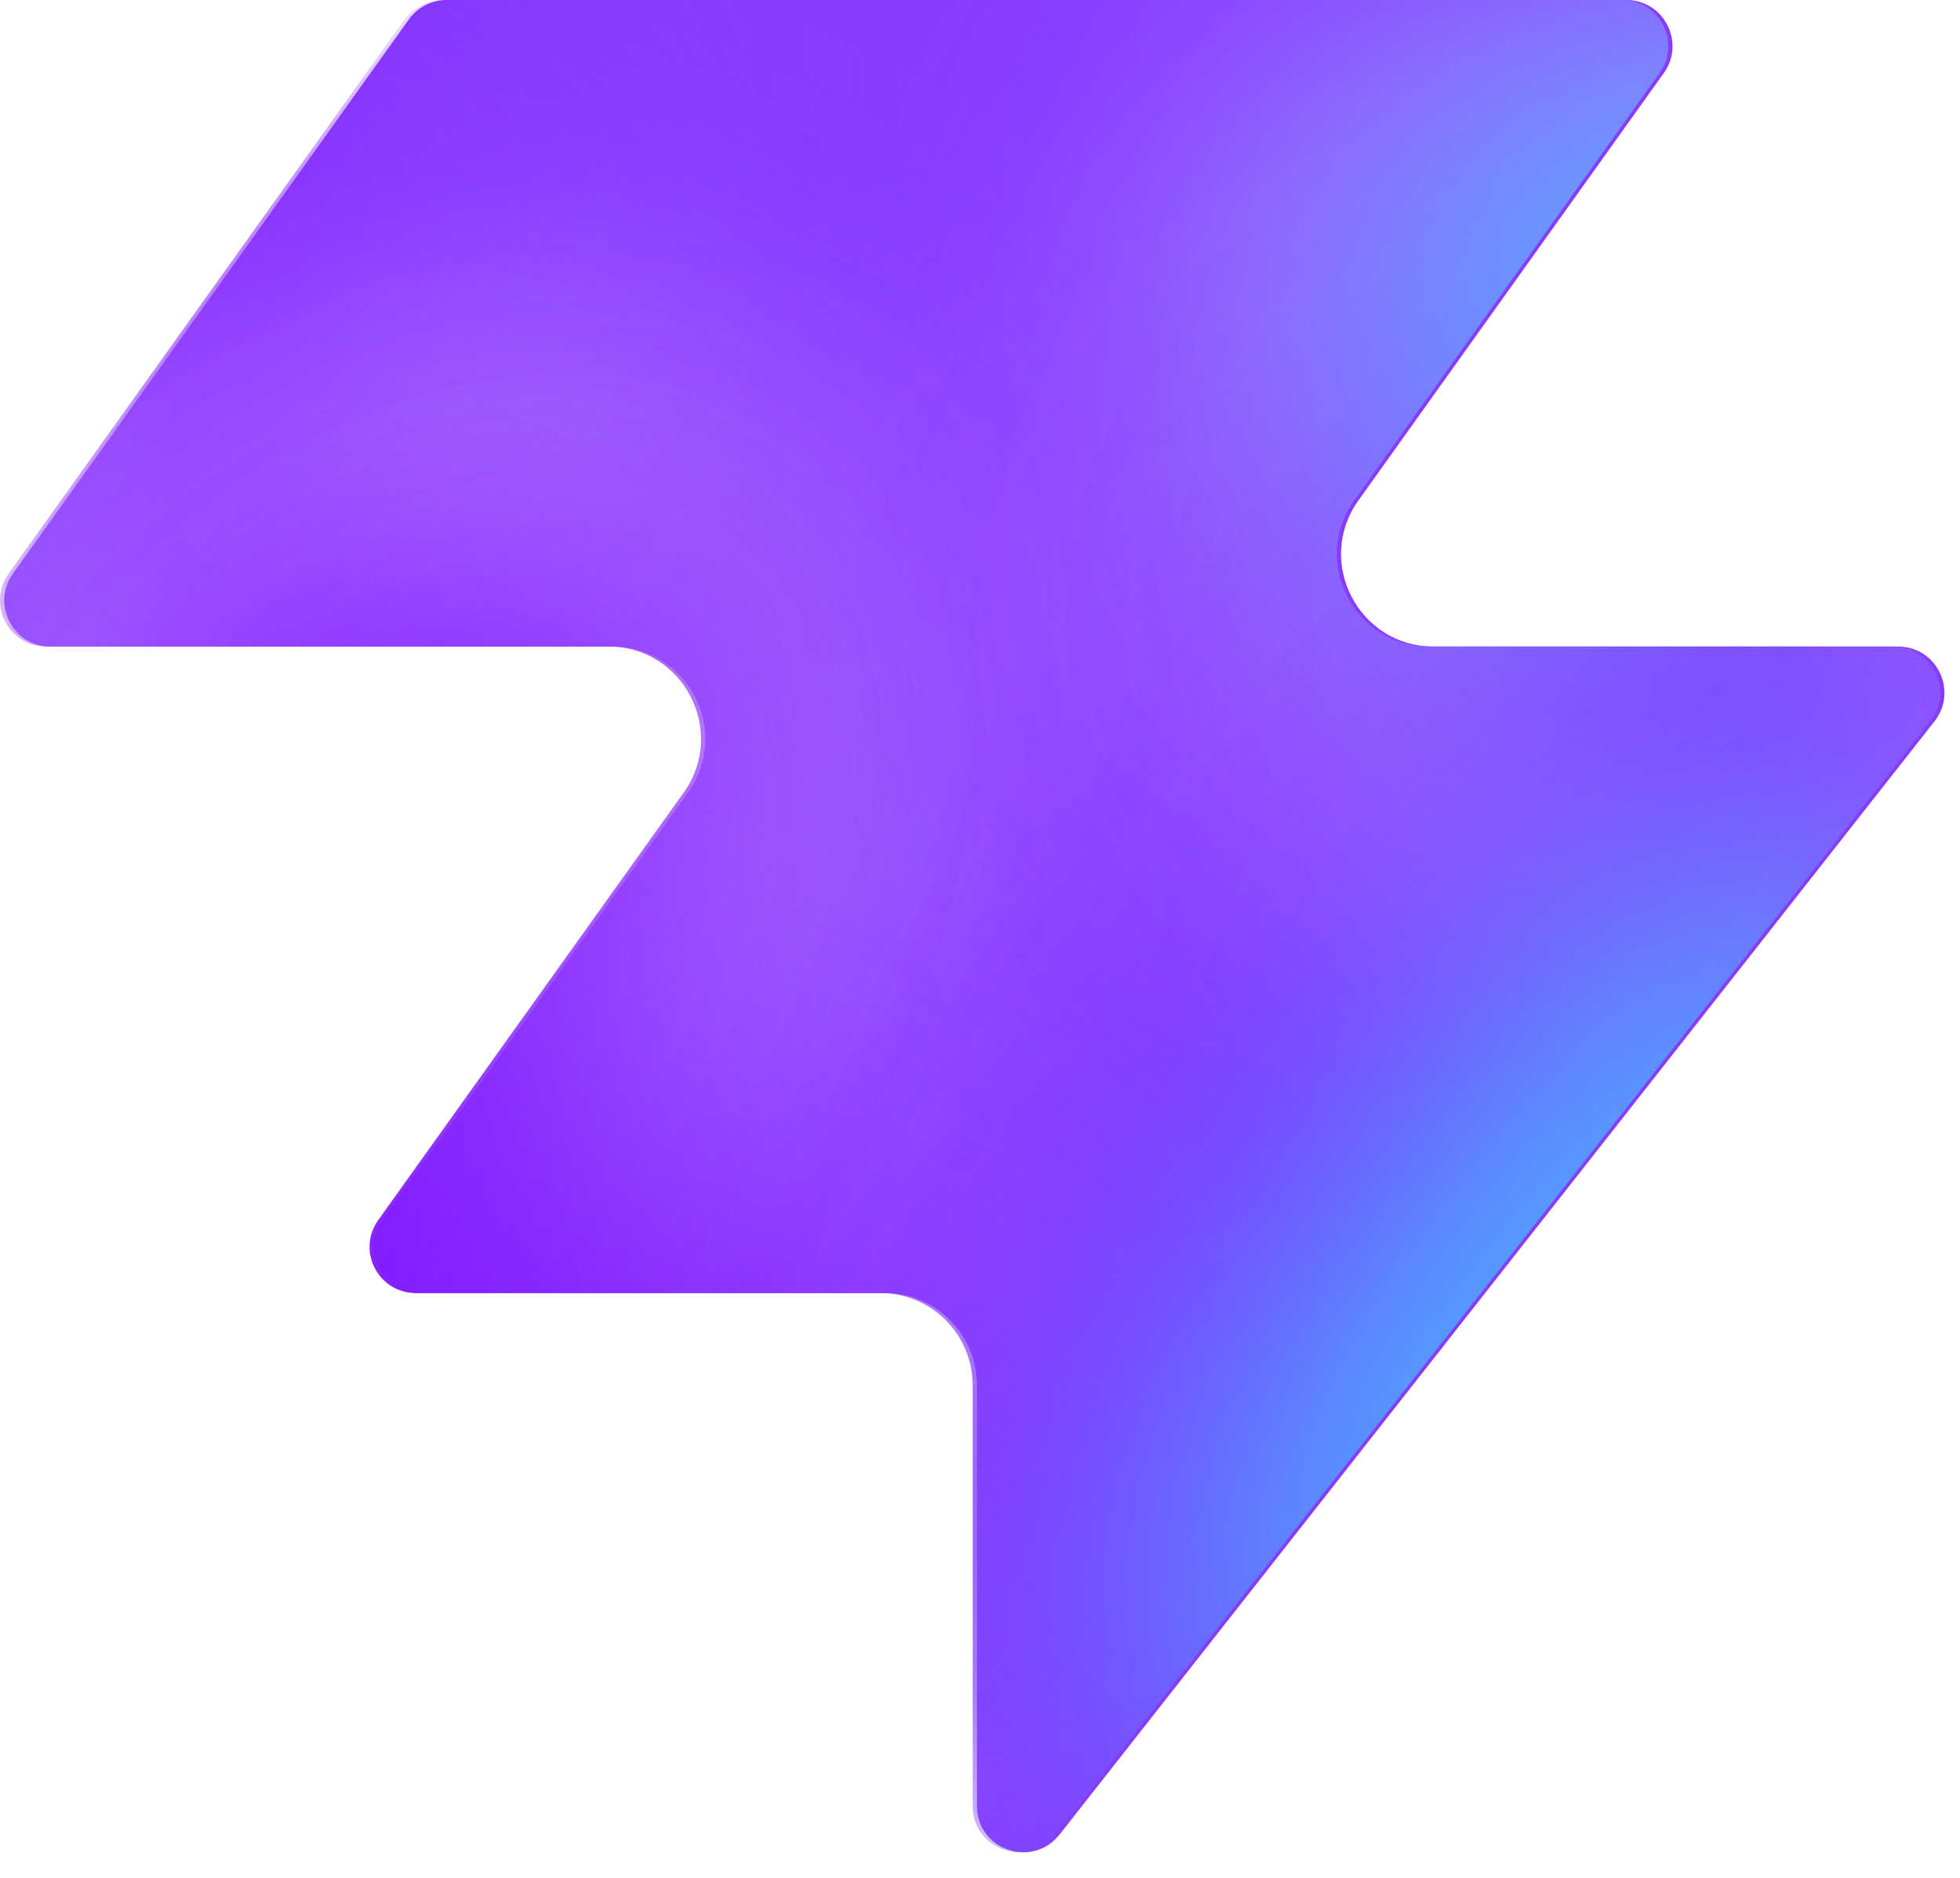
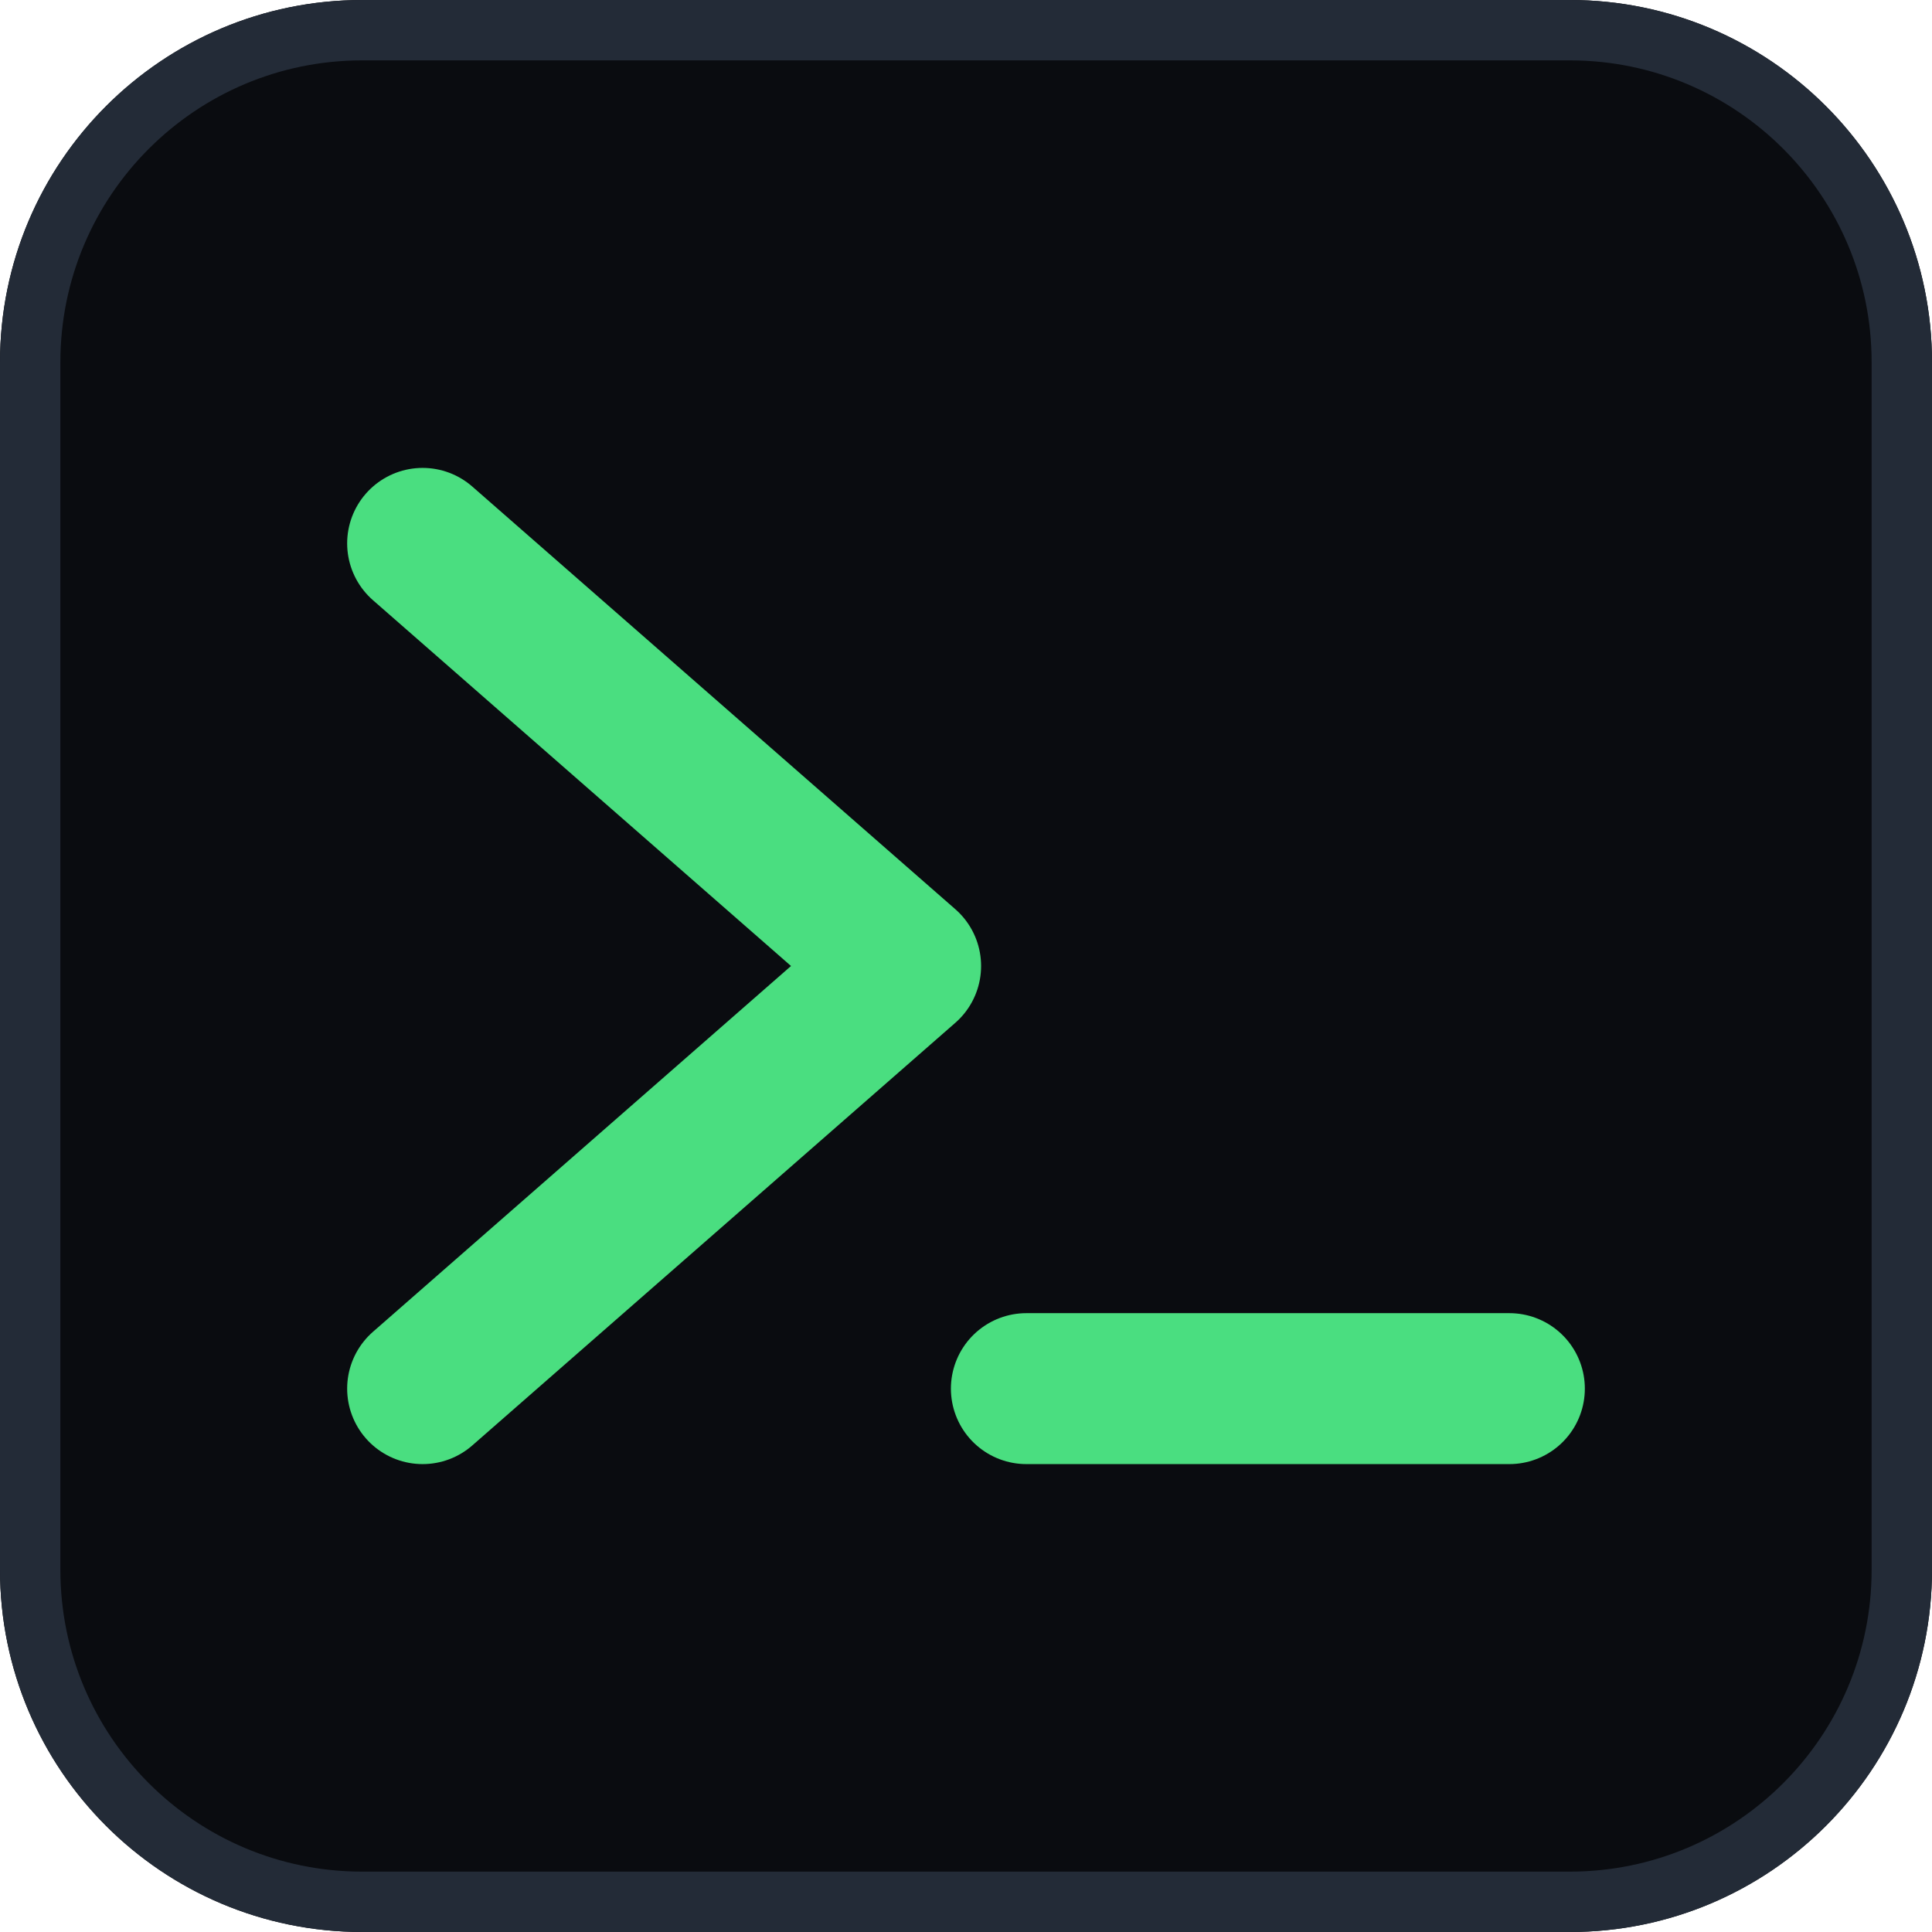
- <svg xmlns="http://www.w3.org/2000/svg" width="48" height="46" fill="none" viewBox="0 0 48 46">
-   <path fill="#863bff" d="M25.946 44.938c-.664.845-2.021.375-2.021-.698V33.937a2.26 2.26 0 0 0-2.262-2.262H10.287c-.92 0-1.456-1.04-.92-1.788l7.48-10.471c1.07-1.497 0-3.578-1.842-3.578H1.237c-.92 0-1.456-1.04-.92-1.788L10.013.474c.214-.297.556-.474.92-.474h28.894c.92 0 1.456 1.04.92 1.788l-7.48 10.471c-1.07 1.498 0 3.579 1.842 3.579h11.377c.943 0 1.473 1.088.89 1.83L25.947 44.94z" style="fill:#863bff;fill:color(display-p3 .525 .23 1);fill-opacity:1" />
-   <mask id="a" width="48" height="46" x="0" y="0" maskUnits="userSpaceOnUse" style="mask-type:alpha">
-     <path fill="#000" d="M25.842 44.938c-.664.844-2.021.375-2.021-.698V33.937a2.26 2.26 0 0 0-2.262-2.262H10.183c-.92 0-1.456-1.04-.92-1.788l7.48-10.471c1.07-1.498 0-3.579-1.842-3.579H1.133c-.92 0-1.456-1.04-.92-1.787L9.91.473c.214-.297.556-.474.92-.474h28.894c.92 0 1.456 1.04.92 1.788l-7.48 10.471c-1.07 1.498 0 3.578 1.842 3.578h11.377c.943 0 1.473 1.088.89 1.832L25.843 44.94z" style="fill:#000;fill-opacity:1" />
-   </mask>
-   <g mask="url(#a)">
-     <g filter="url(#b)">
-       <ellipse cx="5.508" cy="14.704" fill="#ede6ff" rx="5.508" ry="14.704" style="fill:#ede6ff;fill:color(display-p3 .927 .903 1);fill-opacity:1" transform="matrix(.00324 1 1 -.00324 -4.47 31.516)" />
-     </g>
-     <g filter="url(#c)">
-       <ellipse cx="10.399" cy="29.851" fill="#ede6ff" rx="10.399" ry="29.851" style="fill:#ede6ff;fill:color(display-p3 .927 .903 1);fill-opacity:1" transform="matrix(.00324 1 1 -.00324 -39.328 7.883)" />
-     </g>
-     <g filter="url(#d)">
-       <ellipse cx="5.508" cy="30.487" fill="#7e14ff" rx="5.508" ry="30.487" style="fill:#7e14ff;fill:color(display-p3 .492 .077 1);fill-opacity:1" transform="rotate(89.814 -25.913 -14.639)scale(1 -1)" />
-     </g>
-     <g filter="url(#e)">
-       <ellipse cx="5.508" cy="30.599" fill="#7e14ff" rx="5.508" ry="30.599" style="fill:#7e14ff;fill:color(display-p3 .492 .077 1);fill-opacity:1" transform="rotate(89.814 -32.644 -3.334)scale(1 -1)" />
-     </g>
-     <g filter="url(#f)">
-       <ellipse cx="5.508" cy="30.599" fill="#7e14ff" rx="5.508" ry="30.599" style="fill:#7e14ff;fill:color(display-p3 .492 .077 1);fill-opacity:1" transform="matrix(.00324 1 1 -.00324 -34.34 30.47)" />
-     </g>
-     <g filter="url(#g)">
-       <ellipse cx="14.072" cy="22.078" fill="#ede6ff" rx="14.072" ry="22.078" style="fill:#ede6ff;fill:color(display-p3 .927 .903 1);fill-opacity:1" transform="rotate(93.35 24.506 48.493)scale(-1 1)" />
-     </g>
-     <g filter="url(#h)">
-       <ellipse cx="3.47" cy="21.501" fill="#7e14ff" rx="3.47" ry="21.501" style="fill:#7e14ff;fill:color(display-p3 .492 .077 1);fill-opacity:1" transform="rotate(89.009 28.708 47.59)scale(-1 1)" />
-     </g>
-     <g filter="url(#i)">
-       <ellipse cx="3.47" cy="21.501" fill="#7e14ff" rx="3.47" ry="21.501" style="fill:#7e14ff;fill:color(display-p3 .492 .077 1);fill-opacity:1" transform="rotate(89.009 28.708 47.59)scale(-1 1)" />
-     </g>
-     <g filter="url(#j)">
-       <ellipse cx=".387" cy="8.972" fill="#7e14ff" rx="4.407" ry="29.108" style="fill:#7e14ff;fill:color(display-p3 .492 .077 1);fill-opacity:1" transform="rotate(39.51 .387 8.972)" />
-     </g>
-     <g filter="url(#k)">
-       <ellipse cx="47.523" cy="-6.092" fill="#7e14ff" rx="4.407" ry="29.108" style="fill:#7e14ff;fill:color(display-p3 .492 .077 1);fill-opacity:1" transform="rotate(37.892 47.523 -6.092)" />
-     </g>
-     <g filter="url(#l)">
-       <ellipse cx="41.412" cy="6.333" fill="#47bfff" rx="5.971" ry="9.665" style="fill:#47bfff;fill:color(display-p3 .28 .748 1);fill-opacity:1" transform="rotate(37.892 41.412 6.333)" />
-     </g>
-     <g filter="url(#m)">
-       <ellipse cx="-1.879" cy="38.332" fill="#7e14ff" rx="4.407" ry="29.108" style="fill:#7e14ff;fill:color(display-p3 .492 .077 1);fill-opacity:1" transform="rotate(37.892 -1.88 38.332)" />
-     </g>
-     <g filter="url(#n)">
-       <ellipse cx="-1.879" cy="38.332" fill="#7e14ff" rx="4.407" ry="29.108" style="fill:#7e14ff;fill:color(display-p3 .492 .077 1);fill-opacity:1" transform="rotate(37.892 -1.88 38.332)" />
-     </g>
-     <g filter="url(#o)">
-       <ellipse cx="35.651" cy="29.907" fill="#7e14ff" rx="4.407" ry="29.108" style="fill:#7e14ff;fill:color(display-p3 .492 .077 1);fill-opacity:1" transform="rotate(37.892 35.651 29.907)" />
-     </g>
-     <g filter="url(#p)">
-       <ellipse cx="38.418" cy="32.4" fill="#47bfff" rx="5.971" ry="15.297" style="fill:#47bfff;fill:color(display-p3 .28 .748 1);fill-opacity:1" transform="rotate(37.892 38.418 32.4)" />
-     </g>
-   </g>
-   <defs>
-     <filter id="b" width="60.045" height="41.654" x="-19.77" y="16.149" color-interpolation-filters="sRGB" filterUnits="userSpaceOnUse">
-       <feFlood flood-opacity="0" result="BackgroundImageFix" />
-       <feBlend in="SourceGraphic" in2="BackgroundImageFix" result="shape" />
-       <feGaussianBlur result="effect1_foregroundBlur_2002_17158" stdDeviation="7.659" />
-     </filter>
-     <filter id="c" width="90.34" height="51.437" x="-54.613" y="-7.533" color-interpolation-filters="sRGB" filterUnits="userSpaceOnUse">
-       <feFlood flood-opacity="0" result="BackgroundImageFix" />
-       <feBlend in="SourceGraphic" in2="BackgroundImageFix" result="shape" />
-       <feGaussianBlur result="effect1_foregroundBlur_2002_17158" stdDeviation="7.659" />
-     </filter>
-     <filter id="d" width="79.355" height="29.4" x="-49.64" y="2.03" color-interpolation-filters="sRGB" filterUnits="userSpaceOnUse">
-       <feFlood flood-opacity="0" result="BackgroundImageFix" />
-       <feBlend in="SourceGraphic" in2="BackgroundImageFix" result="shape" />
-       <feGaussianBlur result="effect1_foregroundBlur_2002_17158" stdDeviation="4.596" />
-     </filter>
-     <filter id="e" width="79.579" height="29.4" x="-45.045" y="20.029" color-interpolation-filters="sRGB" filterUnits="userSpaceOnUse">
-       <feFlood flood-opacity="0" result="BackgroundImageFix" />
-       <feBlend in="SourceGraphic" in2="BackgroundImageFix" result="shape" />
-       <feGaussianBlur result="effect1_foregroundBlur_2002_17158" stdDeviation="4.596" />
-     </filter>
-     <filter id="f" width="79.579" height="29.4" x="-43.513" y="21.178" color-interpolation-filters="sRGB" filterUnits="userSpaceOnUse">
-       <feFlood flood-opacity="0" result="BackgroundImageFix" />
-       <feBlend in="SourceGraphic" in2="BackgroundImageFix" result="shape" />
-       <feGaussianBlur result="effect1_foregroundBlur_2002_17158" stdDeviation="4.596" />
-     </filter>
-     <filter id="g" width="74.749" height="58.852" x="15.756" y="-17.901" color-interpolation-filters="sRGB" filterUnits="userSpaceOnUse">
-       <feFlood flood-opacity="0" result="BackgroundImageFix" />
-       <feBlend in="SourceGraphic" in2="BackgroundImageFix" result="shape" />
-       <feGaussianBlur result="effect1_foregroundBlur_2002_17158" stdDeviation="7.659" />
-     </filter>
-     <filter id="h" width="61.377" height="25.362" x="23.548" y="2.284" color-interpolation-filters="sRGB" filterUnits="userSpaceOnUse">
-       <feFlood flood-opacity="0" result="BackgroundImageFix" />
-       <feBlend in="SourceGraphic" in2="BackgroundImageFix" result="shape" />
-       <feGaussianBlur result="effect1_foregroundBlur_2002_17158" stdDeviation="4.596" />
-     </filter>
-     <filter id="i" width="61.377" height="25.362" x="23.548" y="2.284" color-interpolation-filters="sRGB" filterUnits="userSpaceOnUse">
-       <feFlood flood-opacity="0" result="BackgroundImageFix" />
-       <feBlend in="SourceGraphic" in2="BackgroundImageFix" result="shape" />
-       <feGaussianBlur result="effect1_foregroundBlur_2002_17158" stdDeviation="4.596" />
-     </filter>
-     <filter id="j" width="56.045" height="63.649" x="-27.636" y="-22.853" color-interpolation-filters="sRGB" filterUnits="userSpaceOnUse">
-       <feFlood flood-opacity="0" result="BackgroundImageFix" />
-       <feBlend in="SourceGraphic" in2="BackgroundImageFix" result="shape" />
-       <feGaussianBlur result="effect1_foregroundBlur_2002_17158" stdDeviation="4.596" />
-     </filter>
-     <filter id="k" width="54.814" height="64.646" x="20.116" y="-38.415" color-interpolation-filters="sRGB" filterUnits="userSpaceOnUse">
-       <feFlood flood-opacity="0" result="BackgroundImageFix" />
-       <feBlend in="SourceGraphic" in2="BackgroundImageFix" result="shape" />
-       <feGaussianBlur result="effect1_foregroundBlur_2002_17158" stdDeviation="4.596" />
-     </filter>
-     <filter id="l" width="33.541" height="35.313" x="24.641" y="-11.323" color-interpolation-filters="sRGB" filterUnits="userSpaceOnUse">
-       <feFlood flood-opacity="0" result="BackgroundImageFix" />
-       <feBlend in="SourceGraphic" in2="BackgroundImageFix" result="shape" />
-       <feGaussianBlur result="effect1_foregroundBlur_2002_17158" stdDeviation="4.596" />
-     </filter>
-     <filter id="m" width="54.814" height="64.646" x="-29.286" y="6.009" color-interpolation-filters="sRGB" filterUnits="userSpaceOnUse">
-       <feFlood flood-opacity="0" result="BackgroundImageFix" />
-       <feBlend in="SourceGraphic" in2="BackgroundImageFix" result="shape" />
-       <feGaussianBlur result="effect1_foregroundBlur_2002_17158" stdDeviation="4.596" />
-     </filter>
-     <filter id="n" width="54.814" height="64.646" x="-29.286" y="6.009" color-interpolation-filters="sRGB" filterUnits="userSpaceOnUse">
-       <feFlood flood-opacity="0" result="BackgroundImageFix" />
-       <feBlend in="SourceGraphic" in2="BackgroundImageFix" result="shape" />
-       <feGaussianBlur result="effect1_foregroundBlur_2002_17158" stdDeviation="4.596" />
-     </filter>
-     <filter id="o" width="54.814" height="64.646" x="8.244" y="-2.416" color-interpolation-filters="sRGB" filterUnits="userSpaceOnUse">
-       <feFlood flood-opacity="0" result="BackgroundImageFix" />
-       <feBlend in="SourceGraphic" in2="BackgroundImageFix" result="shape" />
-       <feGaussianBlur result="effect1_foregroundBlur_2002_17158" stdDeviation="4.596" />
-     </filter>
-     <filter id="p" width="39.409" height="43.623" x="18.713" y="10.588" color-interpolation-filters="sRGB" filterUnits="userSpaceOnUse">
-       <feFlood flood-opacity="0" result="BackgroundImageFix" />
-       <feBlend in="SourceGraphic" in2="BackgroundImageFix" result="shape" />
-       <feGaussianBlur result="effect1_foregroundBlur_2002_17158" stdDeviation="4.596" />
-     </filter>
-   </defs>
+ <svg xmlns="http://www.w3.org/2000/svg" viewBox="0 0 32 32" fill="none">
+   <rect width="32" height="32" rx="6" fill="#0a0c10" />
+   <rect x="0.5" y="0.5" width="31" height="31" rx="5.5" stroke="#232b37" stroke-width="1" />
+   <path d="M7 9 L15 16 L7 23" stroke="#4ade80" stroke-width="2.5" stroke-linecap="round" stroke-linejoin="round" />
+   <line x1="17" y1="23" x2="25" y2="23" stroke="#4ade80" stroke-width="2.5" stroke-linecap="round" />
</svg>
